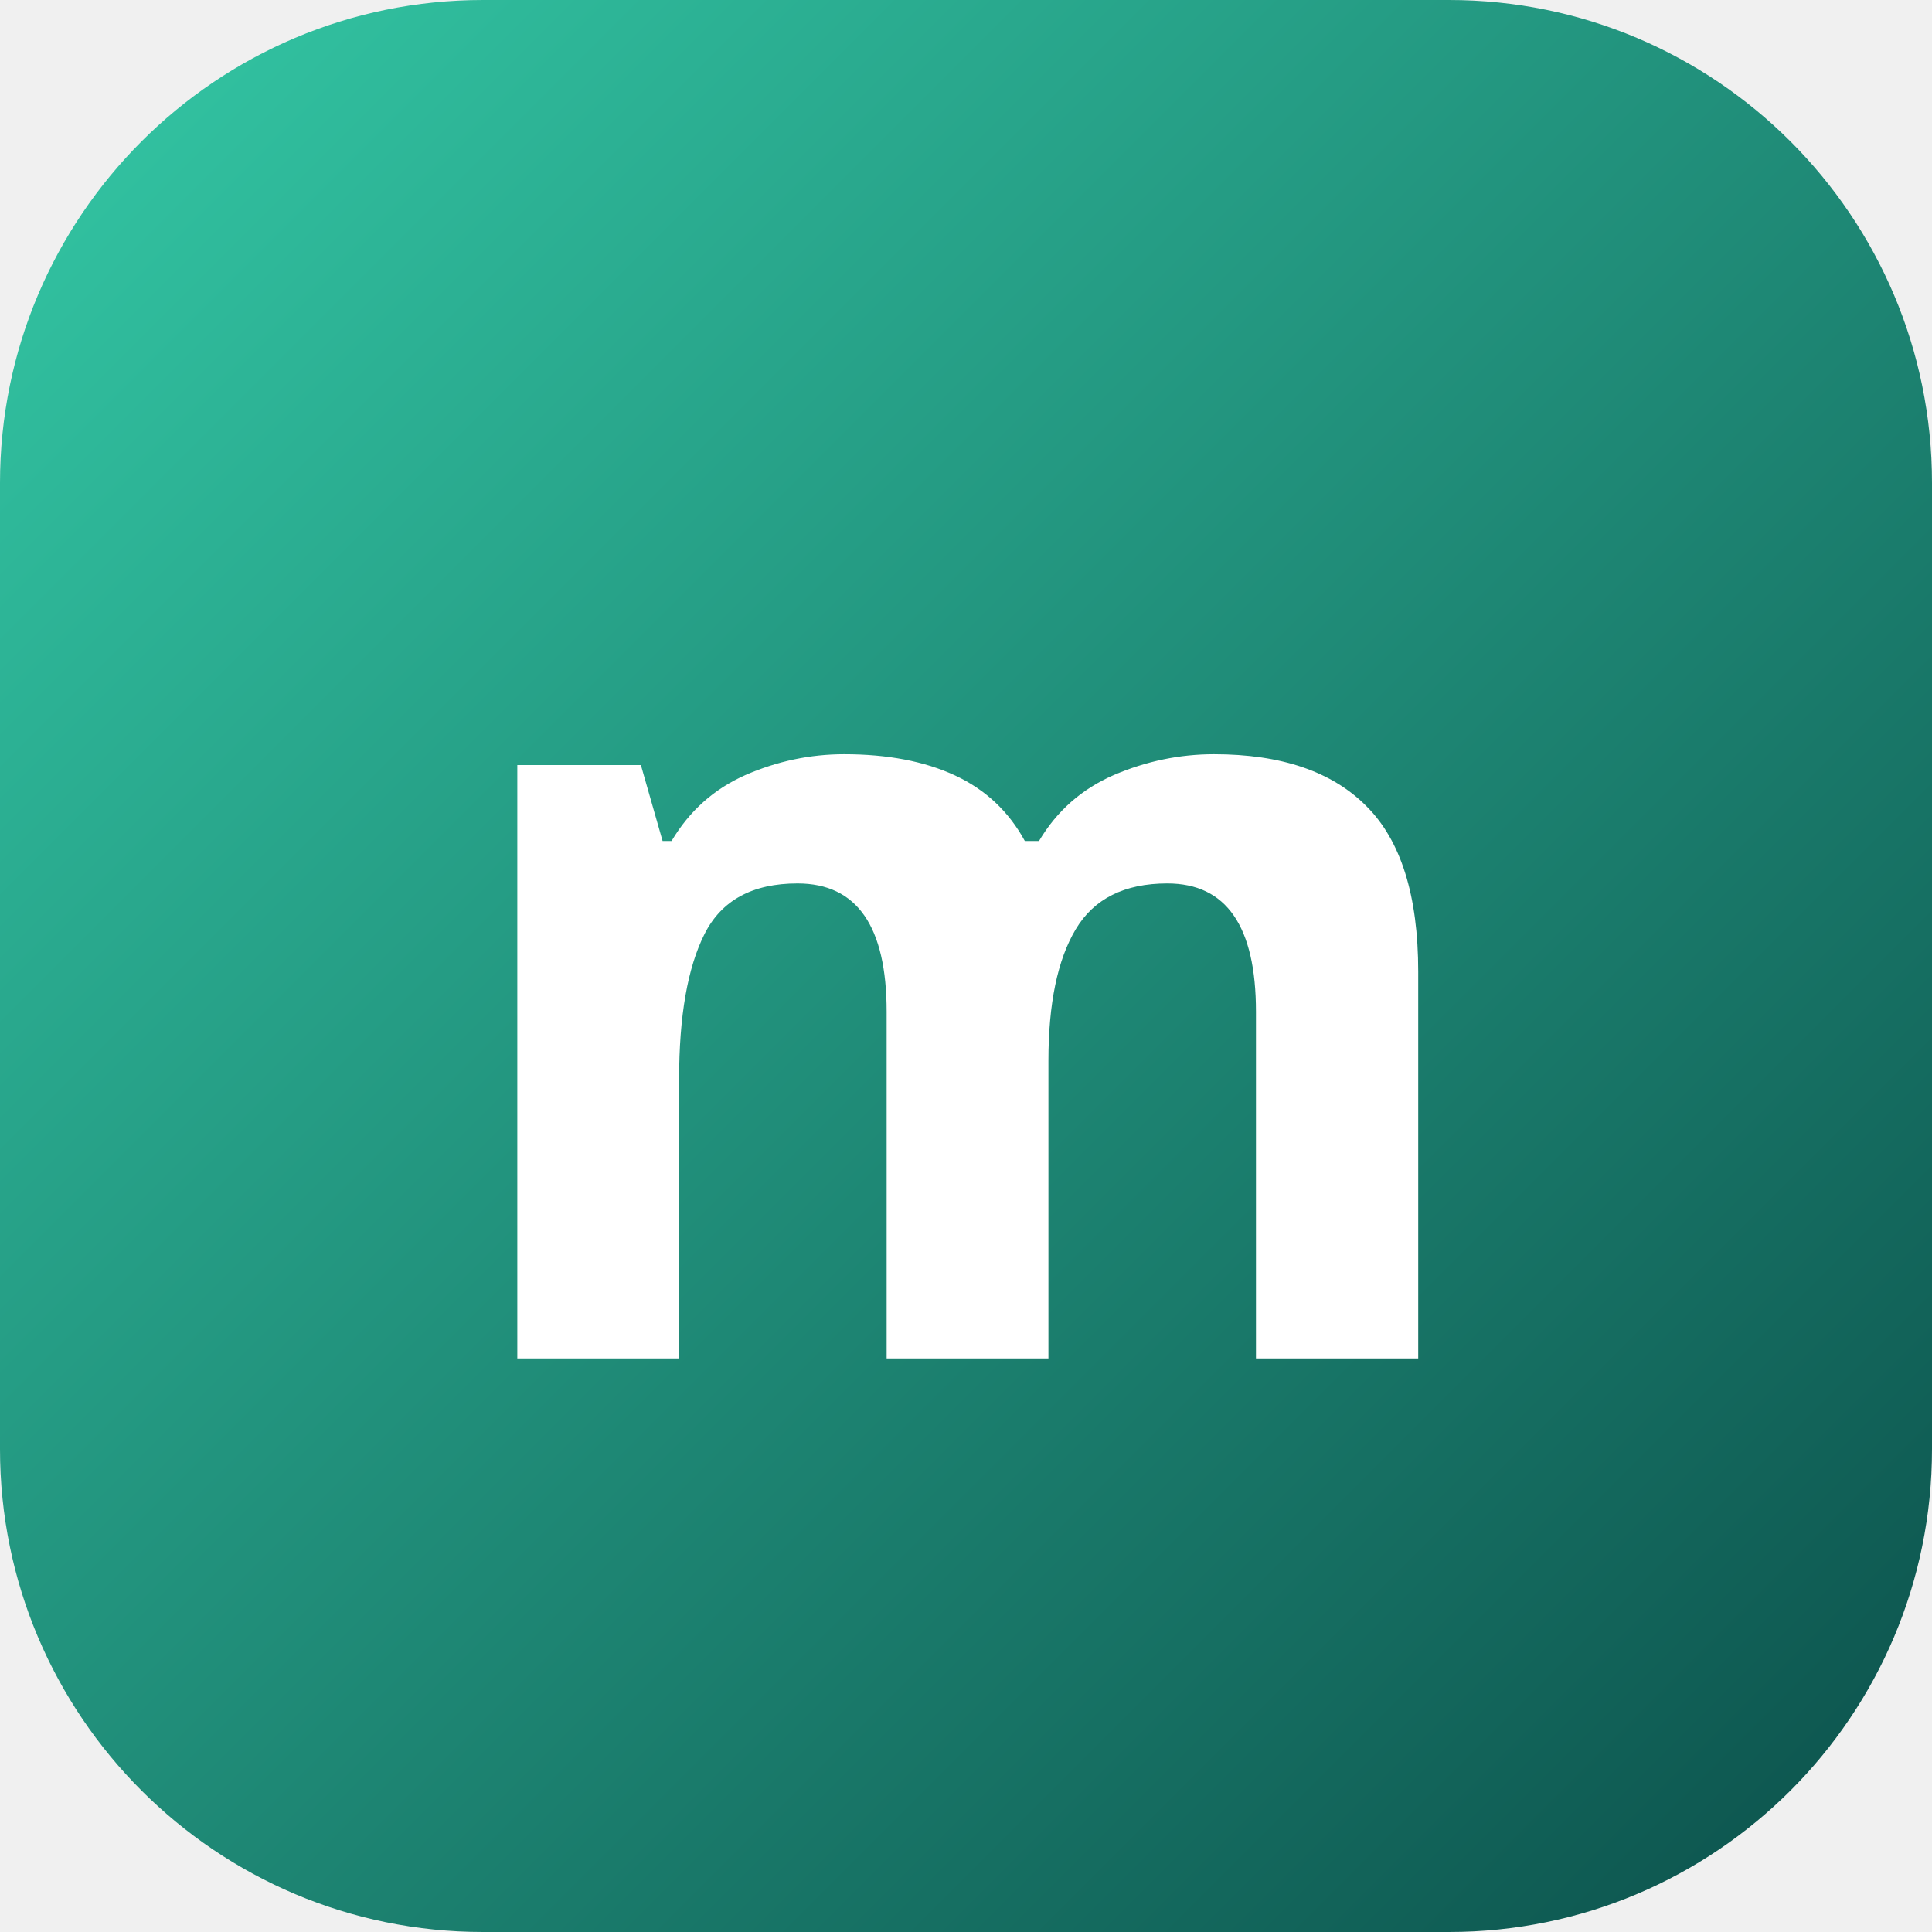
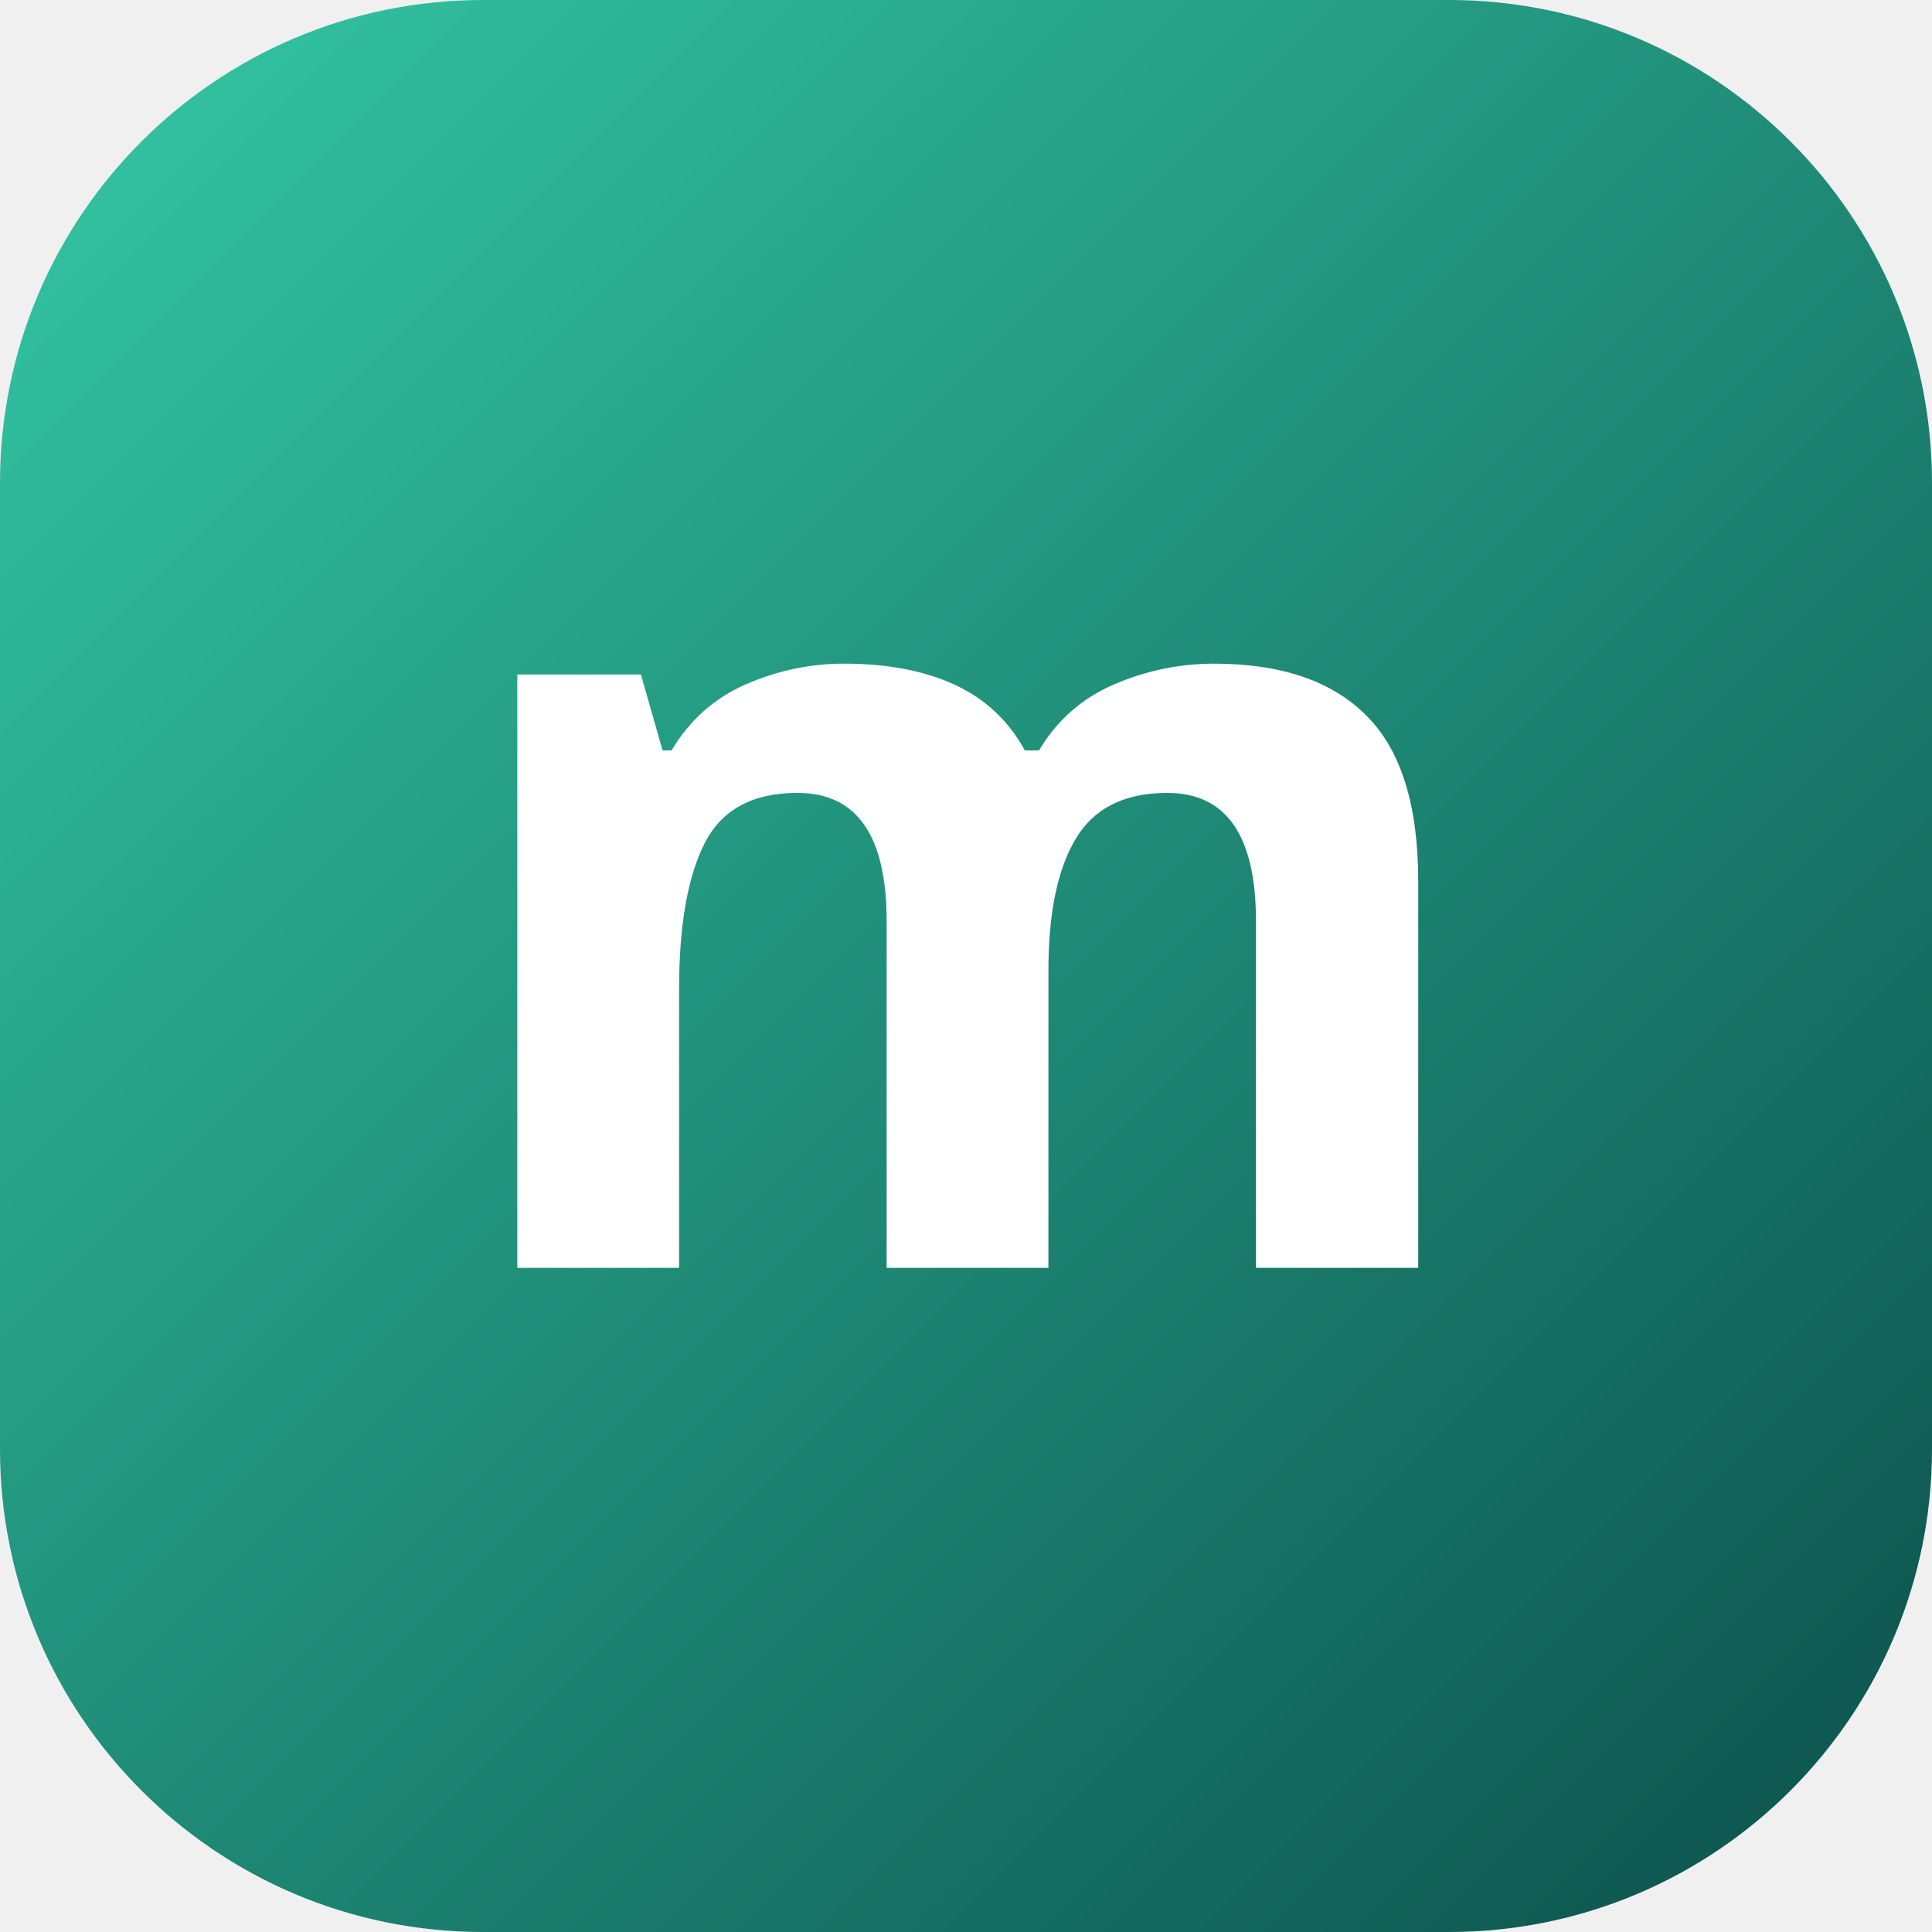
<svg xmlns="http://www.w3.org/2000/svg" viewBox="0 0 64 64">
  <defs>
    <linearGradient id="g" x1="0" y1="0" x2="1" y2="1">
      <stop offset="0" stop-color="#34C9A6" />
      <stop offset="1" stop-color="#0B4F4A" />
    </linearGradient>
  </defs>
  <rect width="64" height="64" rx="16" fill="url(#g)" />
-   <text x="32" y="45" text-anchor="middle" font-family="Sora, sans-serif" font-weight="700" font-size="36" fill="#FFFFFF">m</text>
+   <text x="32" y="42" text-anchor="middle" font-family="Sora, sans-serif" font-weight="700" font-size="36" fill="#FFFFFF">m</text>
</svg>
